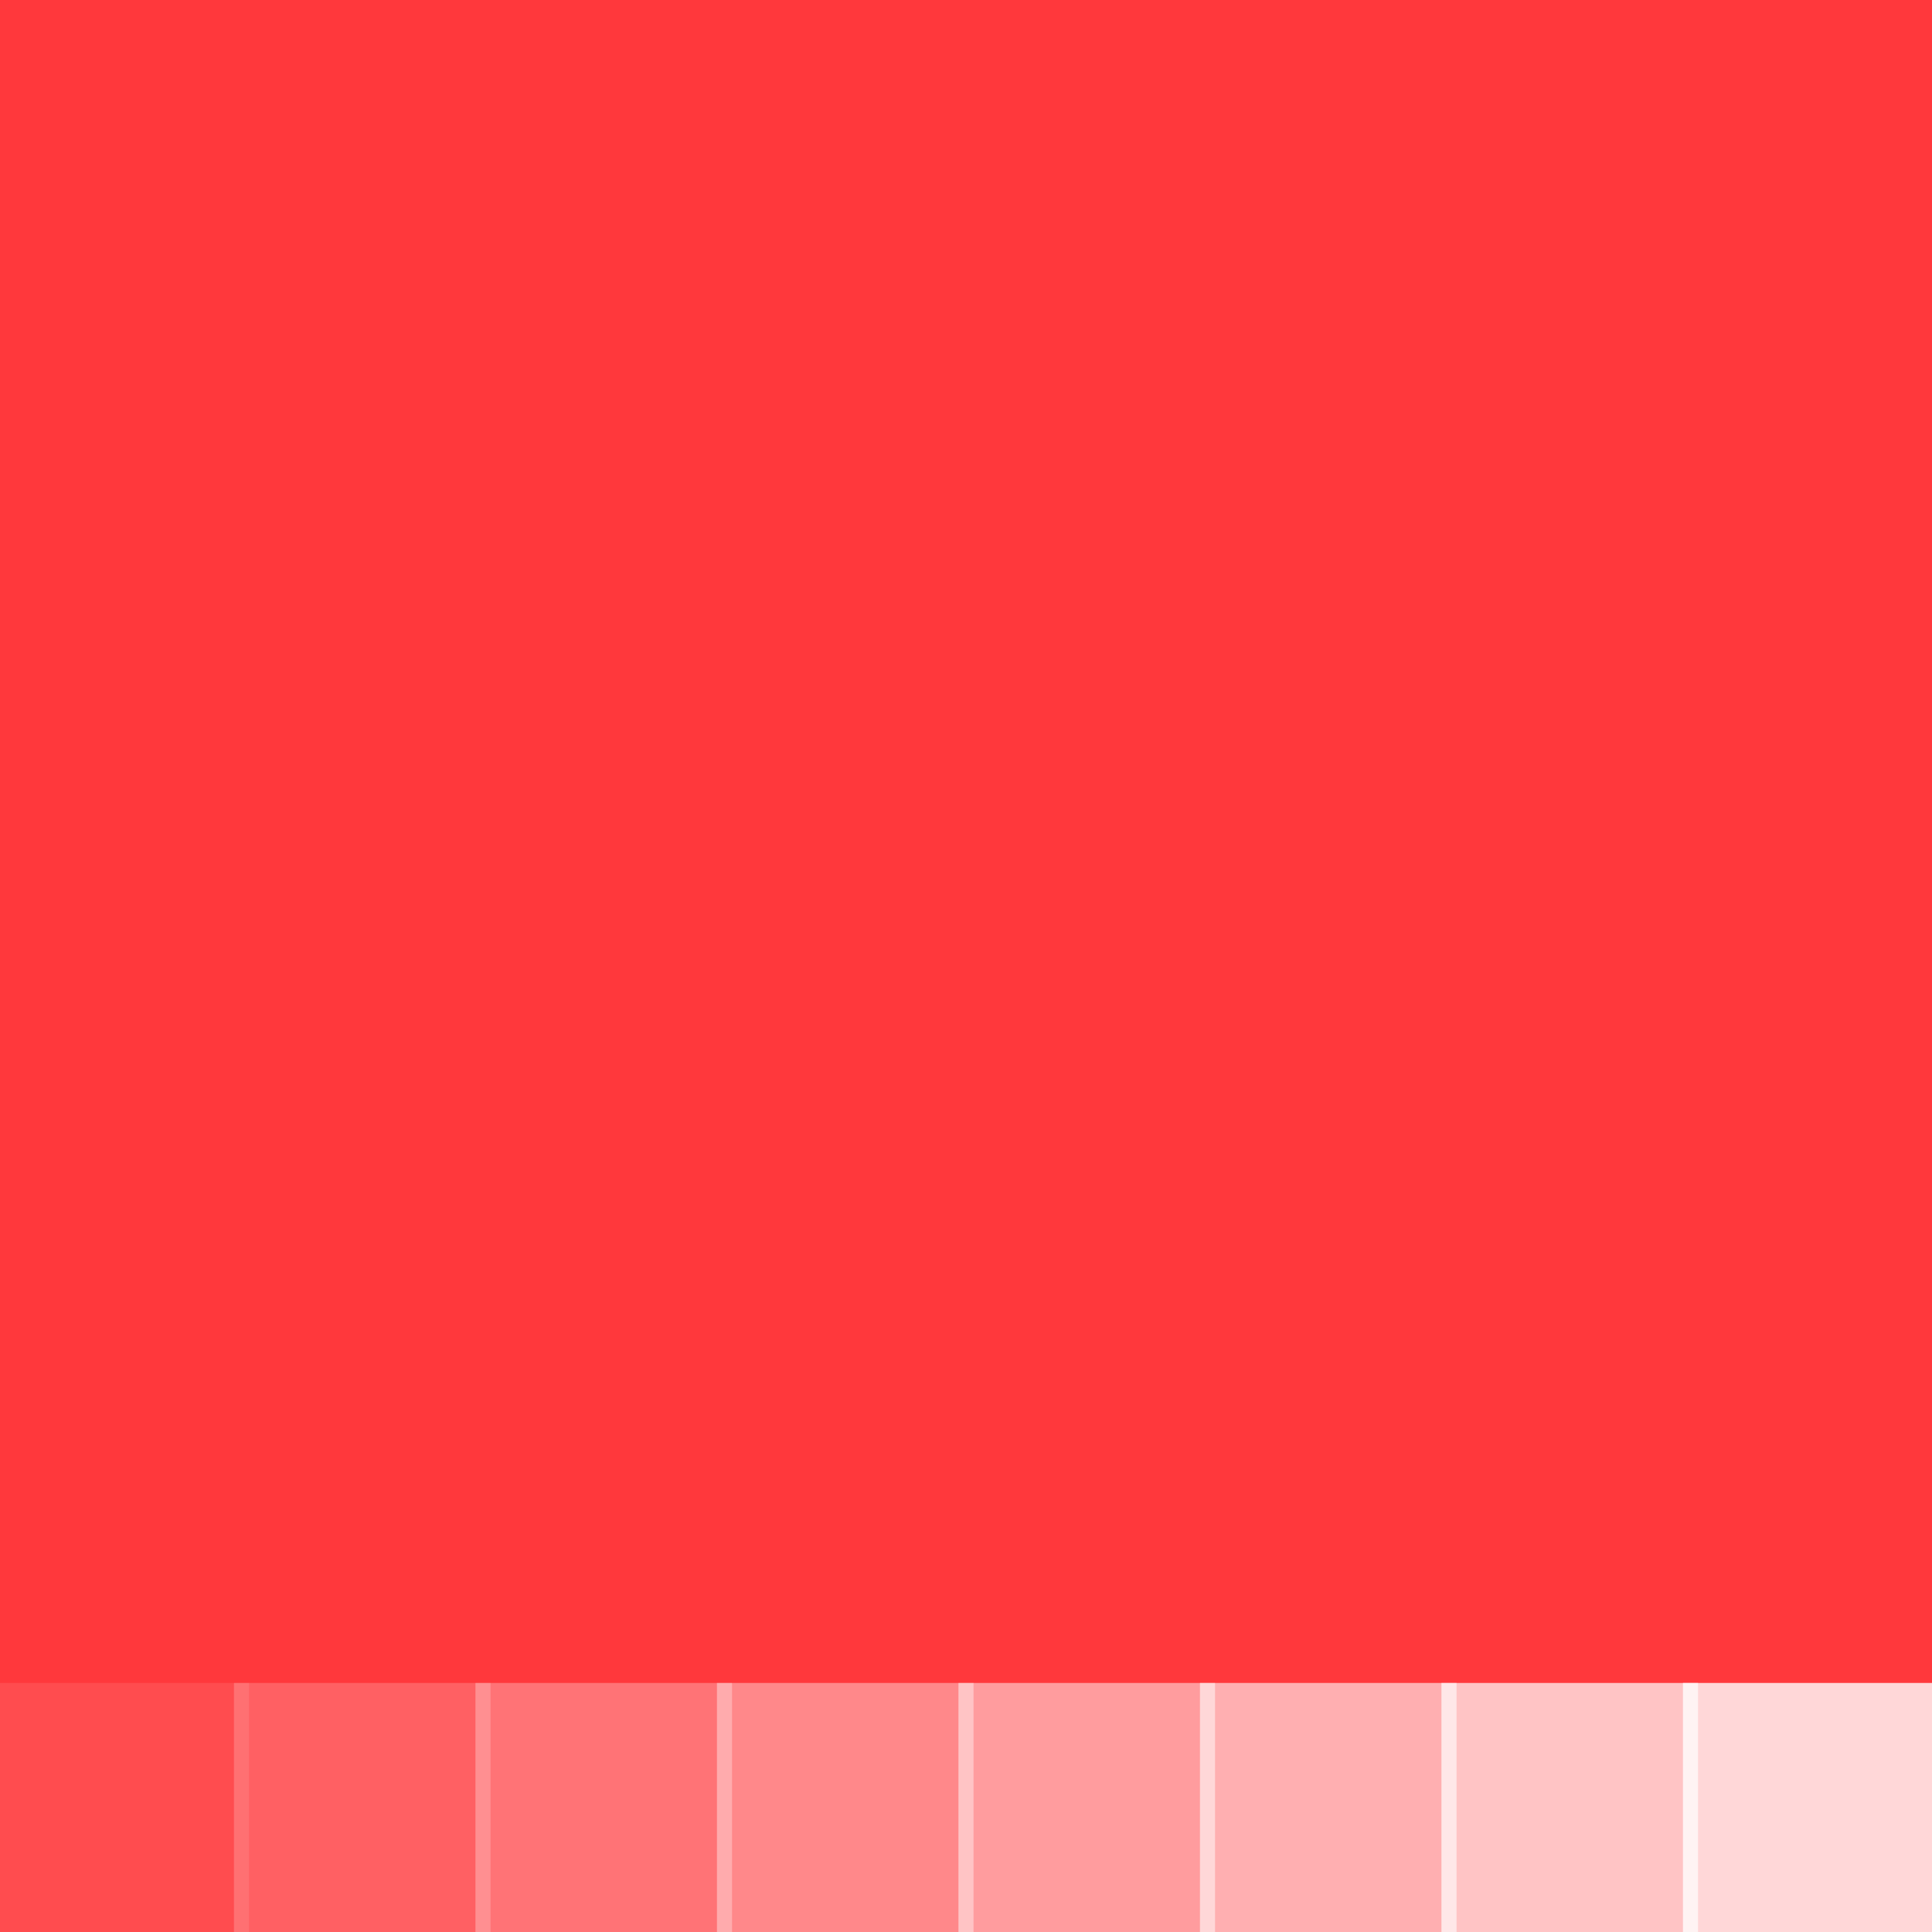
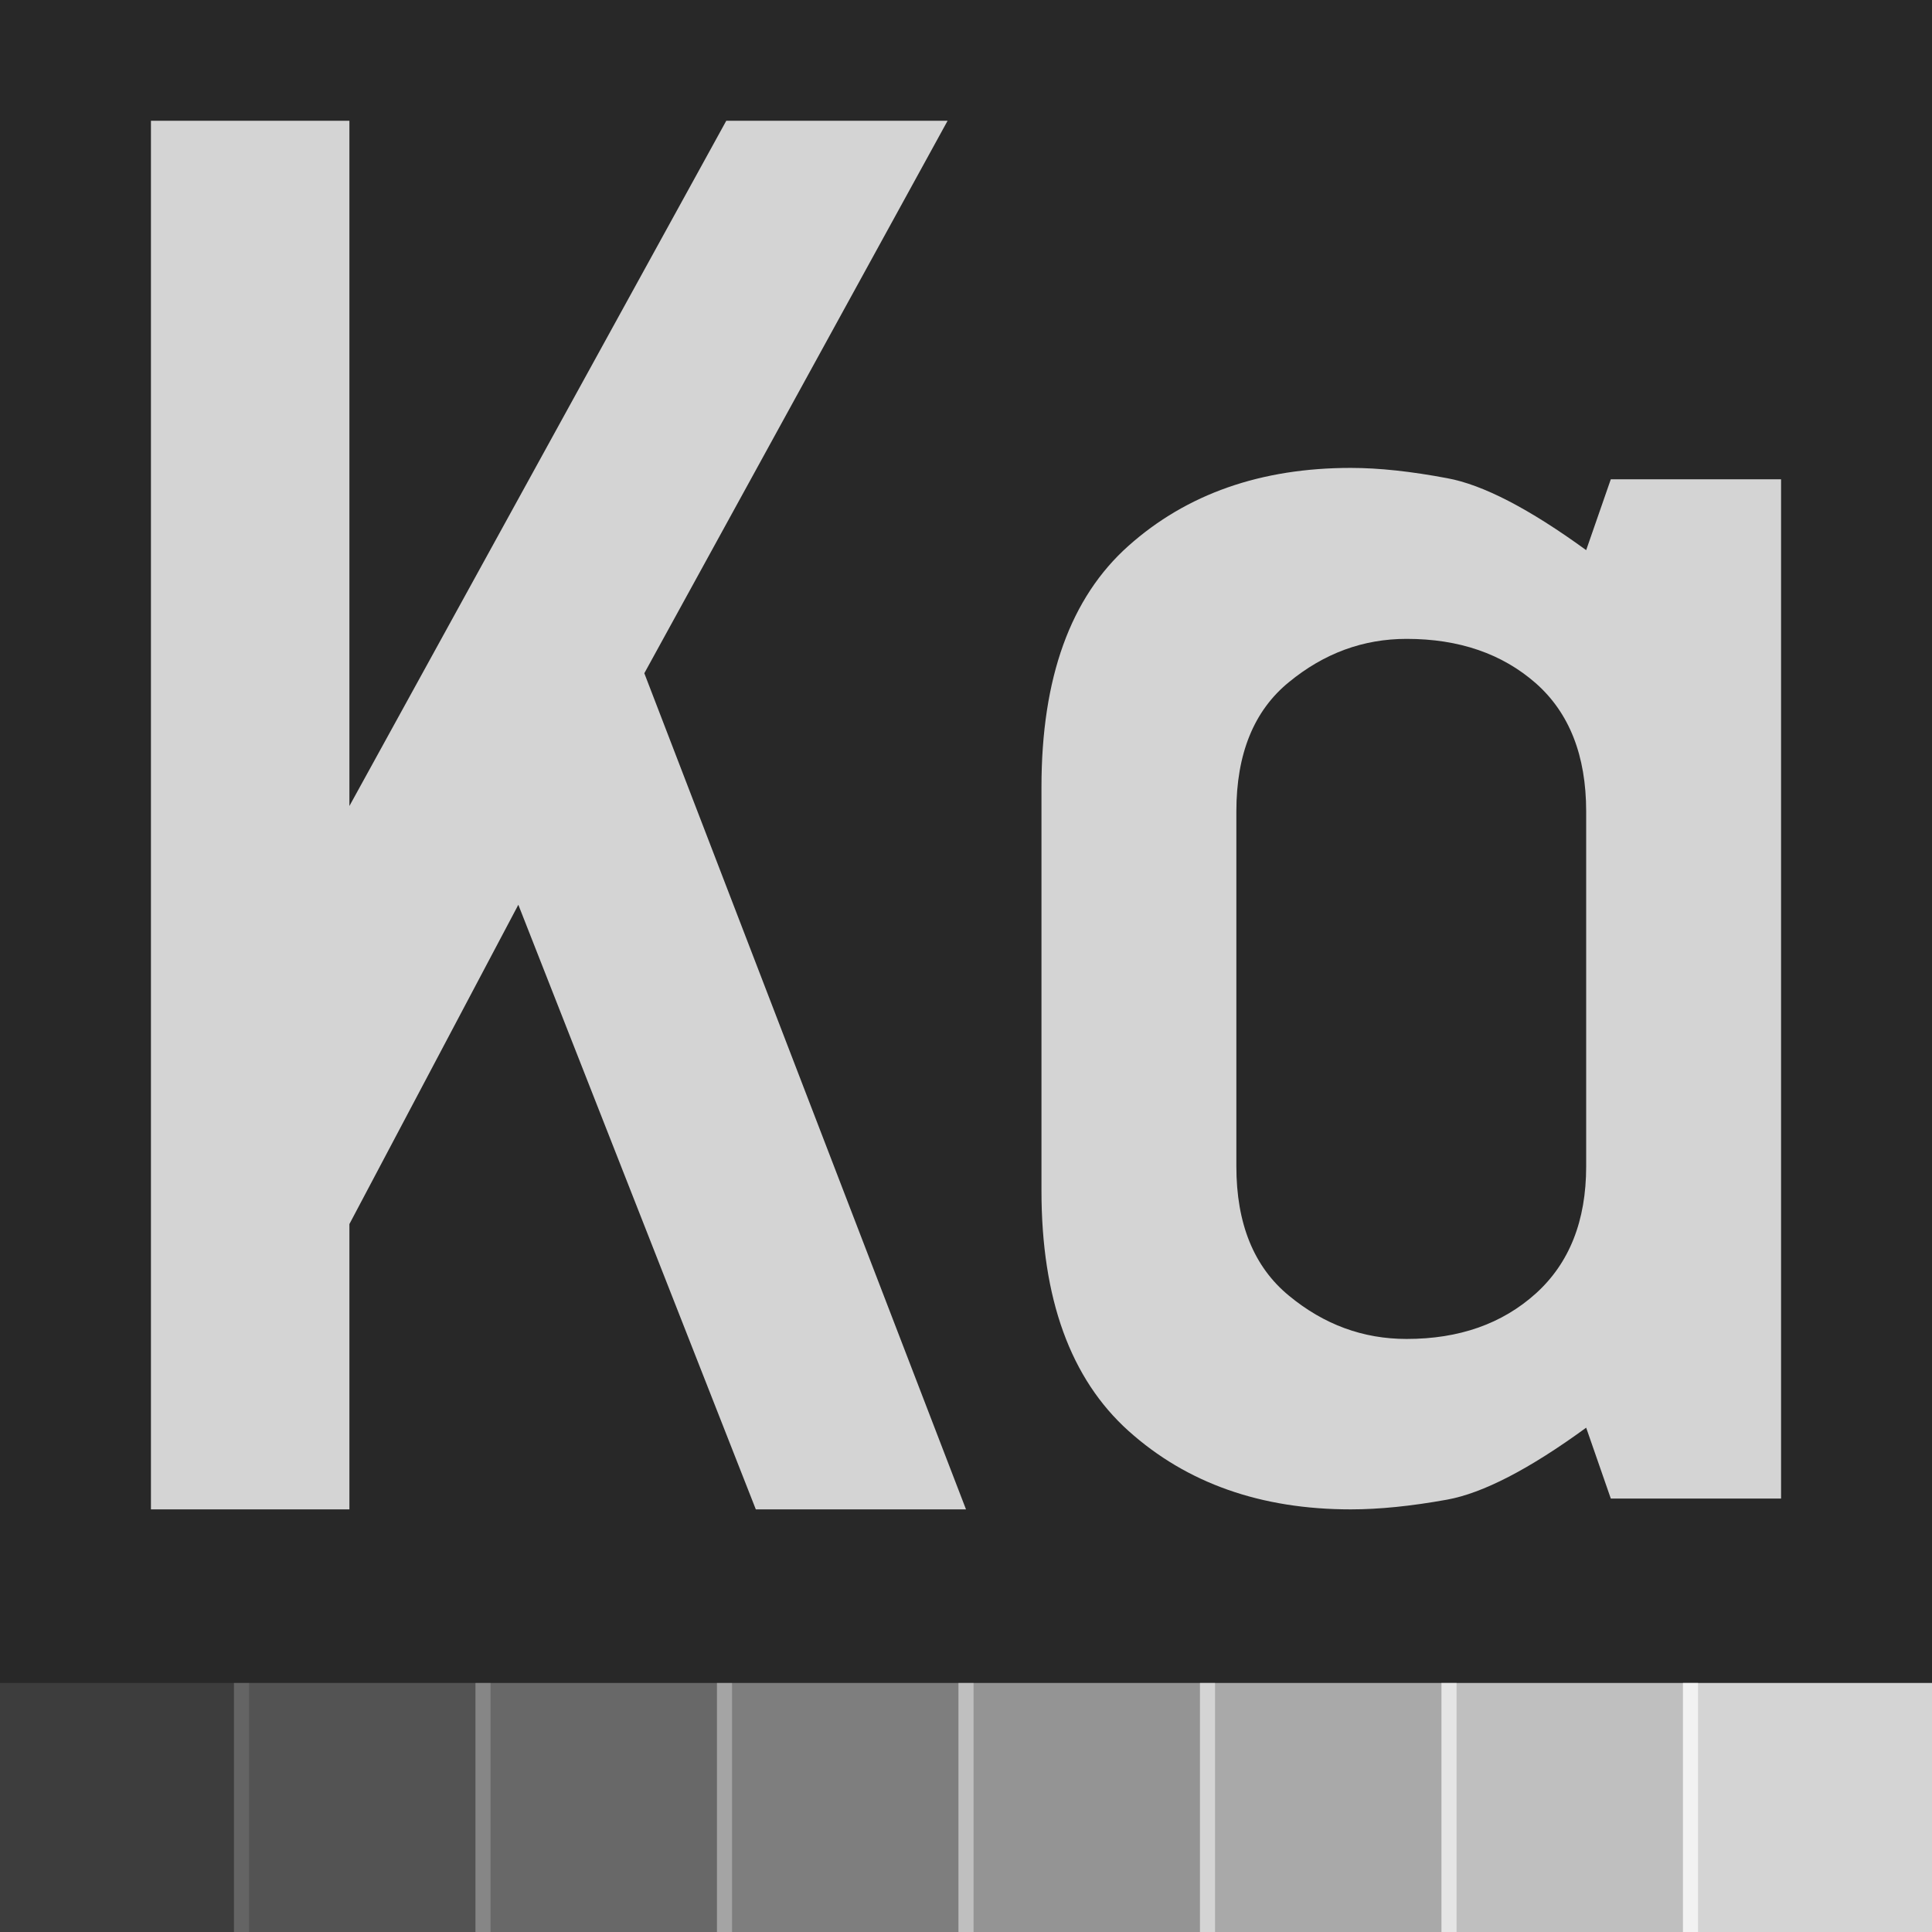
<svg xmlns="http://www.w3.org/2000/svg" width="128" height="128" viewBox="0 0 128 128" fill="none">
-   <rect width="128" height="128" fill="#FF383C" />
+   <rect width="128" height="128" fill="#282828" />
  <g opacity="0.8">
    <rect x="112" y="112" width="16" height="16" fill="white" />
    <rect x="112" y="112" width="16" height="16" stroke="white" />
  </g>
  <g opacity="0.7">
    <rect x="96" y="112" width="16" height="16" fill="white" />
    <rect x="96" y="112" width="16" height="16" stroke="white" />
  </g>
  <g opacity="0.6">
    <rect x="80" y="112" width="16" height="16" fill="white" />
    <rect x="80" y="112" width="16" height="16" stroke="white" />
  </g>
  <g opacity="0.5">
    <rect x="64" y="112" width="16" height="16" fill="white" />
    <rect x="64" y="112" width="16" height="16" stroke="white" />
  </g>
  <g opacity="0.4">
    <rect x="48" y="112" width="16" height="16" fill="white" />
    <rect x="48" y="112" width="16" height="16" stroke="white" />
  </g>
  <g opacity="0.3">
    <rect x="32" y="112" width="16" height="16" fill="white" />
    <rect x="32" y="112" width="16" height="16" stroke="white" />
  </g>
  <g opacity="0.2">
    <rect x="16" y="112" width="16" height="16" fill="white" />
    <rect x="16" y="112" width="16" height="16" stroke="white" />
  </g>
  <g opacity="0.1">
    <rect y="112" width="16" height="16" fill="white" />
    <rect y="112" width="16" height="16" stroke="white" />
  </g>
+   <path d="M10 100V8H23.149V53.4L48.118 8H62.781L42.688 44.604L64 100H50.075L34.341 59.943L23.149 81.098V100H10Z" fill="white" fill-opacity="0.8" />
+   <path d="M89.492 100C83.544 100 78.629 98.27 74.767 94.802C70.922 91.344 69 86.039 69 78.888V52.148C69 44.908 70.922 39.585 74.767 36.161C78.629 32.72 83.544 31 89.492 31C91.378 31 93.5 31.233 95.876 31.681C98.242 32.111 101.316 33.706 105.088 36.448L106.72 31.753H118V99.283H106.72L105.088 94.588C101.316 97.339 98.242 98.925 95.876 99.355C93.5 99.785 91.378 100 89.492 100ZM93.192 88.709C96.674 88.709 99.521 87.706 101.751 85.698C103.973 83.691 105.088 80.886 105.088 77.275V53.761C105.088 50.06 103.973 47.228 101.751 45.266C99.521 43.312 96.674 42.327 93.192 42.327C90.308 42.327 87.715 43.286 85.394 45.194C83.073 47.085 81.912 49.944 81.912 53.761V77.275C81.912 81.074 83.073 83.933 85.394 85.841C87.715 87.759 90.308 88.709 93.192 88.709Z" fill="white" fill-opacity="0.8" />
</svg>
